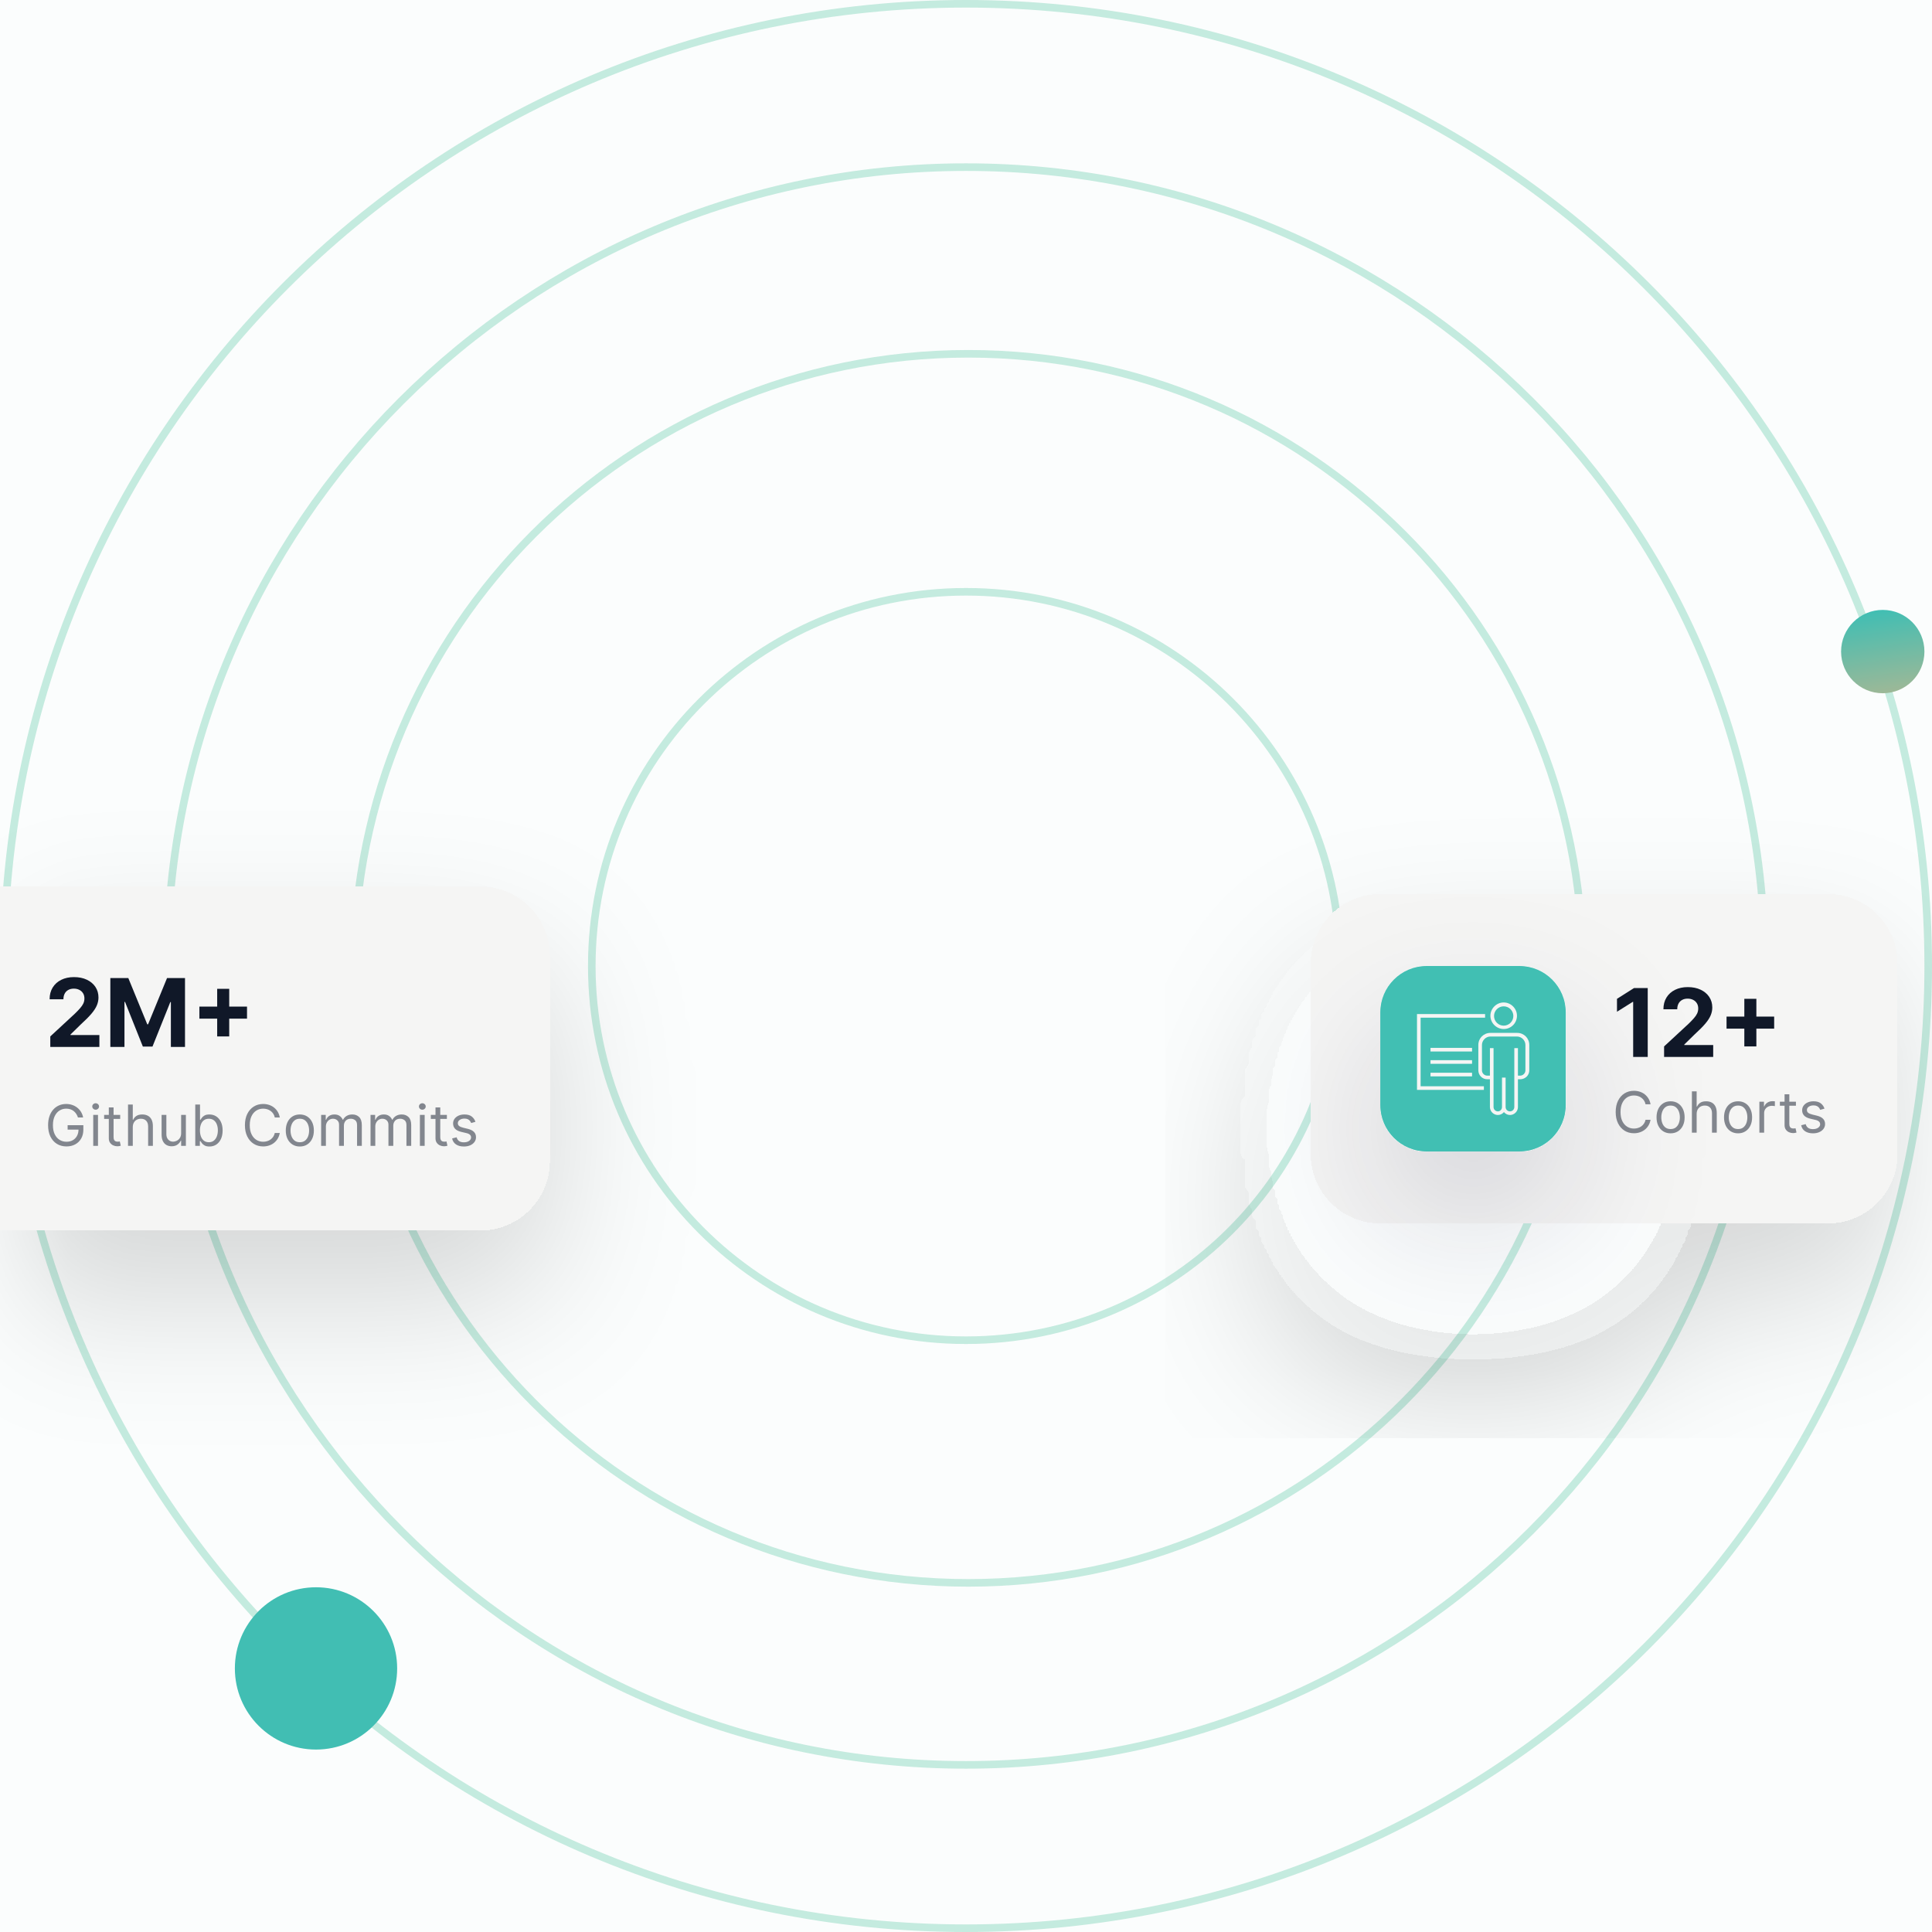
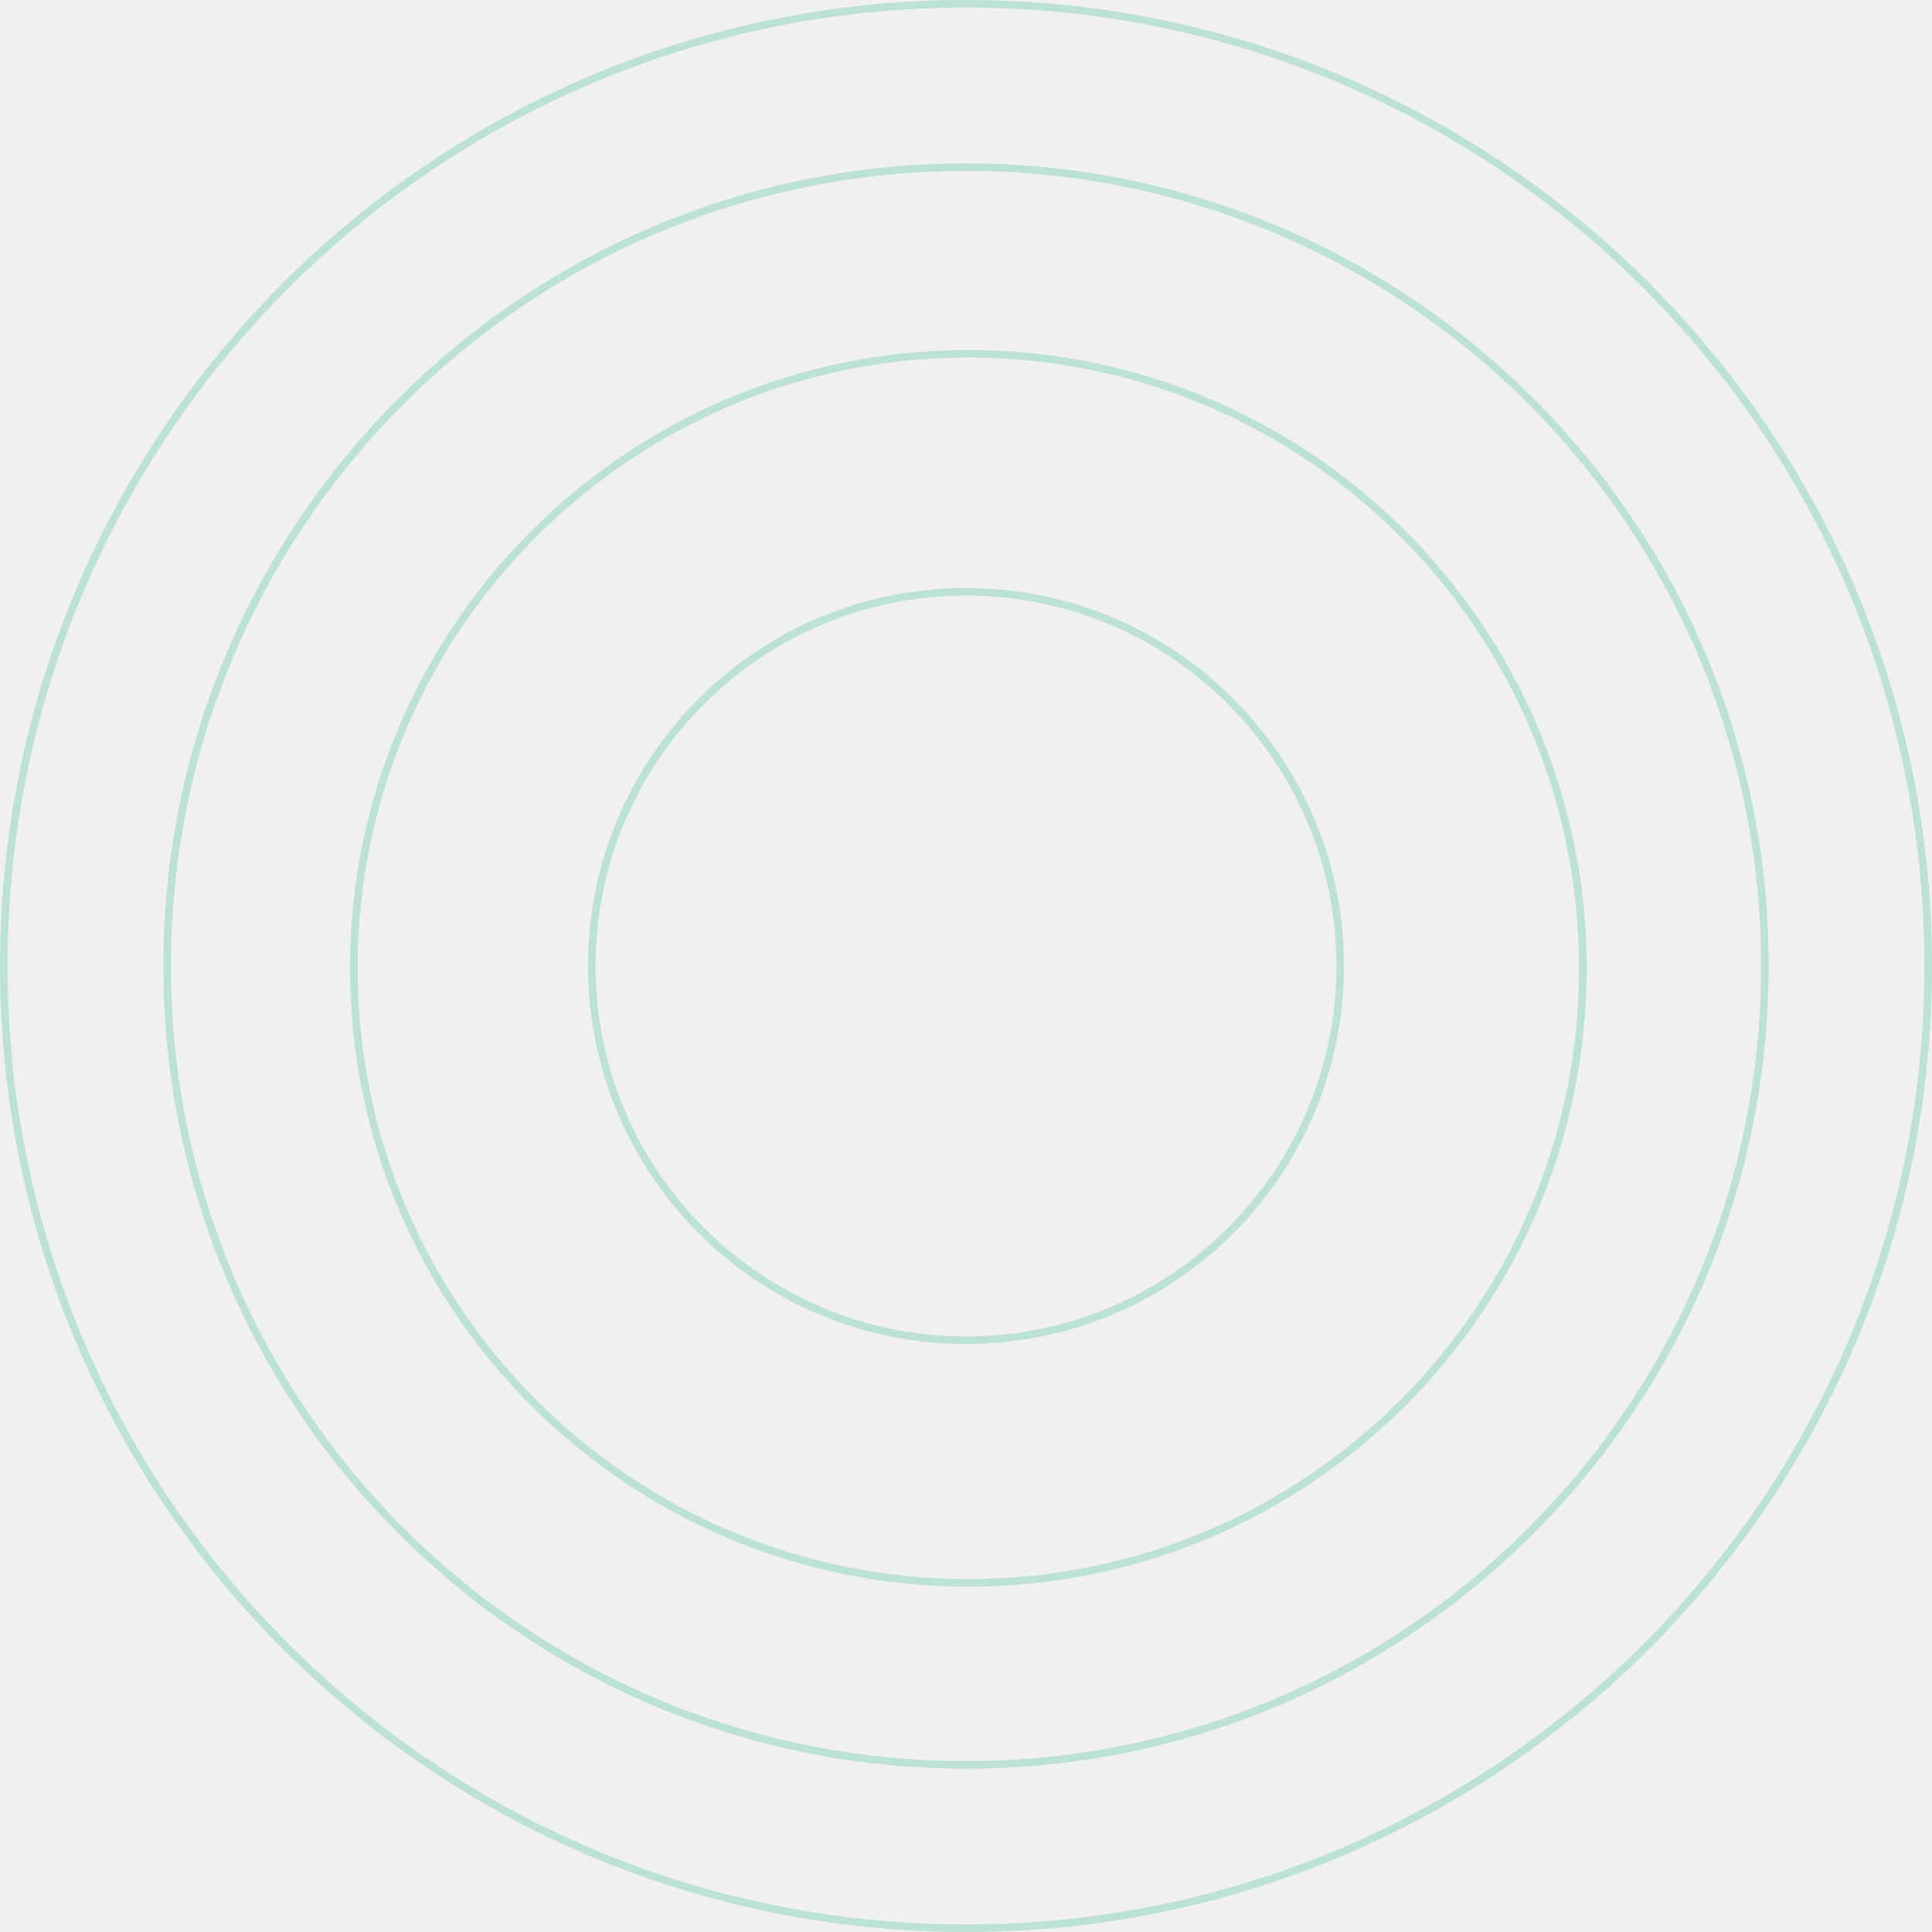
<svg xmlns="http://www.w3.org/2000/svg" width="510" height="510" viewBox="0 0 510 510" fill="none">
-   <rect width="510" height="510" fill="#F5F5F5" />
-   <g clip-path="url(#clip0_0_1)">
-     <rect width="1440" height="4629" transform="translate(-771 -141)" fill="white" />
-     <path d="M-773.188 -141H666.812V759H-773.188V-141Z" fill="#41BEB3" fill-opacity="0.02" />
-     <circle cx="255" cy="255" r="98.783" stroke="#20B486" stroke-opacity="0.25" stroke-width="2" />
-     <circle cx="255.616" cy="255.616" r="162.225" stroke="#20B486" stroke-opacity="0.25" stroke-width="2" />
-     <circle cx="255" cy="255" r="210.884" stroke="#20B486" stroke-opacity="0.25" stroke-width="2" />
-     <circle cx="255" cy="255" r="254" stroke="#20B486" stroke-opacity="0.25" stroke-width="2" />
-     <g opacity="0.1">
-       <path d="M-829.822 220.279C-846.761 239.363 -853.652 264.541 -849.141 290.869C-846.002 308.575 -837.303 326.428 -822.622 341.487C-795.607 369.201 -758.29 389.583 -719.292 402.461C-695.326 410.306 -670.809 415.606 -646.333 418.233C-634.832 419.457 -623.381 419.998 -612.061 419.854C-557.192 419.022 -514.57 440.768 -464.377 464.393C-433.538 478.969 -399.341 493.504 -366.688 503.138C-325.571 515.297 -258.39 523.539 -240.663 487.46C-237.956 481.977 -236.735 475.99 -235.859 469.873C-234.609 461.033 -234.082 451.926 -230.857 443.691C-222.244 421.532 -196.025 409.436 -170.367 400.765C-129.689 387.054 -81.293 369.547 -77.529 325.451C-74.534 290.633 -104.521 255.161 -138.837 230.752C-161.098 214.778 -185.659 201.679 -211.536 191.979C-238.414 181.975 -267.089 177.999 -293.659 165.382C-344.185 141.409 -387.924 106.438 -439.443 86.033C-474.527 72.258 -510.906 62.725 -547.424 57.737C-595.161 51.37 -641.182 53.874 -670.535 82.039C-689.183 99.926 -698.912 124.093 -717.141 142.7C-748.359 174.684 -799.964 187.002 -829.822 220.279Z" stroke="#41BFB3" stroke-miterlimit="10" />
-       <path d="M-842.016 219.298C-859.313 238.799 -866.267 264.56 -861.497 291.459C-858.211 309.55 -849.297 327.72 -834.373 343.131C-806.695 371.754 -768.442 393.252 -728.194 406.962C-703.538 415.317 -678.254 420.961 -652.997 423.748C-641.153 425.043 -629.36 425.609 -617.708 425.442C-561.061 424.508 -517.262 447.052 -465.676 471.404C-433.612 486.594 -398.054 501.683 -364.081 511.641C-321.386 524.17 -251.282 532.619 -233.146 494.571C-230.375 488.789 -229.172 482.47 -228.337 476.029C-227.129 466.717 -226.662 457.118 -223.426 448.425C-214.652 425.082 -187.475 412.35 -160.816 403.239C-118.56 388.824 -68.096 370.585 -64.647 324.529C-61.952 288.427 -93.709 251.849 -129.532 226.949C-152.785 210.661 -178.35 197.366 -205.216 187.589C-233.095 177.56 -262.797 173.789 -290.215 160.859C-342.373 136.314 -387.182 100.053 -440.22 78.506C-473.637 64.927 -512.91 53.708 -551.131 48.656C-600.163 42.182 -647.387 45.692 -677.269 75.271C-696.359 94.171 -706.267 119.449 -725.083 138.857C-757.314 172.221 -811.027 184.783 -842.016 219.298Z" stroke="#41BFB3" stroke-miterlimit="10" />
-       <path d="M-854.217 218.309C-871.868 238.234 -878.887 264.581 -873.864 292.052C-870.422 310.508 -861.31 329.033 -846.096 344.854C-817.793 374.422 -778.528 396.983 -737.048 411.545C-711.704 420.424 -685.647 426.418 -659.605 429.361C-647.406 430.728 -635.258 431.318 -623.262 431.126C-564.844 430.094 -519.914 453.456 -466.91 478.529C-433.657 494.281 -396.706 509.968 -361.421 520.251C-317.112 533.186 -244.126 541.817 -225.584 501.793C-222.754 495.703 -221.56 489.068 -220.755 482.29C-219.6 472.501 -219.244 462.423 -215.931 453.289C-207.067 428.771 -178.847 415.383 -151.187 405.832C-107.403 390.726 -54.827 371.769 -51.707 323.722C-49.268 286.334 -82.756 248.727 -120.163 223.259C-144.414 206.671 -170.985 193.193 -198.84 183.348C-227.783 173.189 -258.465 169.603 -286.784 156.348C-340.563 131.237 -386.457 93.656 -441.014 70.983C-475.239 56.746 -515.623 44.73 -554.814 39.533C-605.218 32.929 -653.609 37.496 -684.005 68.502C-703.537 88.416 -713.667 114.756 -733.042 135C-766.266 169.766 -822.088 182.554 -854.217 218.309Z" stroke="#41BFB3" stroke-miterlimit="10" />
-       <path d="M-866.421 217.329C-884.42 237.675 -891.503 264.6 -886.233 292.637C-882.621 311.506 -873.288 330.32 -857.813 346.566C-828.854 377.011 -788.62 400.68 -745.92 416.09C-719.891 425.486 -693.066 431.83 -666.24 434.937C-653.713 436.37 -641.239 436.985 -628.925 436.777C-568.731 435.636 -522.641 459.801 -468.19 485.596C-433.741 501.909 -395.388 518.191 -358.807 528.804C-312.913 542.125 -237.011 550.947 -218.052 508.952C-215.166 502.565 -213.99 495.599 -213.219 488.494C-212.109 478.226 -211.839 467.661 -208.489 458.08C-199.491 432.384 -170.262 418.349 -141.642 408.368C-96.321 392.568 -41.632 372.876 -38.831 322.862C-36.663 284.174 -71.898 245.507 -110.877 219.512C-136.118 202.587 -163.704 188.899 -192.565 178.978C-222.502 168.792 -254.198 165.399 -283.371 151.876C-338.766 126.188 -385.788 87.349 -441.817 63.496C-476.867 48.64 -518.345 35.771 -558.596 30.469C-610.215 23.696 -659.798 29.327 -690.74 61.733C-710.714 82.661 -721.054 110.085 -740.991 131.141C-775.222 167.302 -833.155 180.326 -866.421 217.329Z" stroke="#41BFB3" stroke-miterlimit="10" />
-       <path d="M-672.863 440.519C-659.979 442.033 -647.147 442.678 -634.487 442.447C-572.519 441.214 -525.28 466.175 -469.411 492.691C-433.725 509.624 -394.015 526.453 -356.106 537.421C-308.598 551.13 -229.806 560.149 -210.45 516.18C-203.248 499.832 -206.705 479.9 -200.949 462.959C-191.824 436.087 -161.599 421.398 -131.956 410.964C-85.103 394.479 -28.309 374.055 -25.822 322.063C-23.917 282.09 -60.903 242.356 -101.45 215.824C-127.686 198.591 -156.281 184.71 -186.135 174.715C-217.106 164.46 -249.819 161.271 -279.841 147.434C-336.876 121.159 -384.998 80.969 -442.548 56.043C-524.445 20.547 -641.493 -5.21 -697.469 54.962C-717.881 76.911 -728.434 105.413 -748.946 127.275C-784.154 164.833 -844.212 178.105 -878.585 216.339C-909.697 250.913 -908.224 307.287 -869.545 348.196C-821.734 398.832 -743.891 432.282 -672.863 440.519Z" stroke="#41BFB3" stroke-miterlimit="10" />
-     </g>
-     <circle cx="497" cy="172" r="11" fill="url(#paint0_linear_0_1)" />
-     <circle cx="83.42" cy="440.42" r="21.42" fill="#41BEB3" />
-     <g filter="url(#filter0_d_0_1)">
-       <rect x="-80" y="234" width="225.16" height="90.84" rx="18.36" fill="#F5F5F4" shape-rendering="crispEdges" />
-       <g filter="url(#filter1_d_0_1)">
- </g>
-       <path d="M13.274 276.36V273.59L19.746 267.598C20.296 267.065 20.758 266.585 21.131 266.159C21.509 265.733 21.797 265.316 21.992 264.908C22.187 264.493 22.285 264.046 22.285 263.567C22.285 263.034 22.163 262.576 21.921 262.191C21.678 261.8 21.347 261.501 20.927 261.294C20.506 261.081 20.03 260.975 19.497 260.975C18.941 260.975 18.456 261.087 18.041 261.312C17.627 261.537 17.307 261.86 17.082 262.28C16.858 262.7 16.745 263.2 16.745 263.78H13.096C13.096 262.59 13.366 261.558 13.904 260.682C14.443 259.806 15.197 259.128 16.168 258.649C17.139 258.169 18.257 257.93 19.524 257.93C20.826 257.93 21.959 258.16 22.924 258.622C23.895 259.078 24.649 259.711 25.188 260.522C25.727 261.333 25.996 262.262 25.996 263.31C25.996 263.996 25.86 264.674 25.587 265.343C25.321 266.011 24.845 266.754 24.158 267.571C23.471 268.382 22.504 269.355 21.255 270.492L18.601 273.093V273.217H26.235V276.36H13.274ZM29.128 258.178H33.868L38.875 270.394H39.088L44.096 258.178H48.836V276.36H45.108V264.526H44.957L40.251 276.271H37.712L33.007 264.481H32.856V276.36H29.128V258.178ZM57.33 273.59V261.019H60.508V273.59H57.33ZM52.634 268.894V265.715H65.205V268.894H52.634Z" fill="#101828" />
-       <path opacity="0.5" d="M20.578 294.98C20.461 294.621 20.307 294.3 20.115 294.016C19.927 293.728 19.701 293.483 19.439 293.281C19.179 293.078 18.885 292.924 18.554 292.817C18.224 292.711 17.862 292.658 17.468 292.658C16.821 292.658 16.234 292.824 15.705 293.158C15.175 293.492 14.755 293.984 14.442 294.634C14.13 295.284 13.973 296.081 13.973 297.025C13.973 297.97 14.131 298.767 14.447 299.417C14.764 300.067 15.191 300.559 15.731 300.893C16.271 301.226 16.878 301.393 17.553 301.393C18.178 301.393 18.728 301.26 19.204 300.994C19.684 300.724 20.056 300.344 20.323 299.854C20.593 299.36 20.728 298.78 20.728 298.112L21.133 298.197H17.851V297.025H22.006V298.197C22.006 299.096 21.814 299.877 21.431 300.541C21.051 301.205 20.525 301.72 19.854 302.086C19.186 302.448 18.419 302.629 17.553 302.629C16.587 302.629 15.738 302.402 15.007 301.947C14.279 301.493 13.711 300.846 13.302 300.008C12.897 299.17 12.695 298.176 12.695 297.025C12.695 296.163 12.81 295.387 13.041 294.698C13.276 294.005 13.606 293.416 14.032 292.929C14.458 292.443 14.962 292.07 15.545 291.811C16.127 291.551 16.768 291.422 17.468 291.422C18.043 291.422 18.579 291.509 19.076 291.683C19.577 291.853 20.023 292.096 20.413 292.413C20.808 292.725 21.136 293.1 21.399 293.536C21.662 293.97 21.843 294.451 21.942 294.98H20.578ZM24.611 302.48V294.298H25.868V302.48H24.611ZM25.25 292.935C25.005 292.935 24.794 292.851 24.616 292.684C24.442 292.517 24.355 292.317 24.355 292.082C24.355 291.848 24.442 291.647 24.616 291.48C24.794 291.313 25.005 291.23 25.25 291.23C25.495 291.23 25.705 291.313 25.879 291.48C26.056 291.647 26.145 291.848 26.145 292.082C26.145 292.317 26.056 292.517 25.879 292.684C25.705 292.851 25.495 292.935 25.25 292.935ZM31.729 294.298V295.364H27.489V294.298H31.729ZM28.724 292.338H29.982V300.136C29.982 300.491 30.033 300.758 30.136 300.935C30.242 301.109 30.378 301.226 30.541 301.287C30.708 301.344 30.884 301.372 31.068 301.372C31.207 301.372 31.32 301.365 31.409 301.351C31.498 301.333 31.569 301.319 31.622 301.308L31.878 302.437C31.793 302.469 31.674 302.501 31.521 302.533C31.368 302.569 31.175 302.587 30.94 302.587C30.585 302.587 30.237 302.51 29.896 302.357C29.559 302.205 29.278 301.972 29.055 301.66C28.834 301.347 28.724 300.953 28.724 300.477V292.338ZM35.053 297.558V302.48H33.795V291.571H35.053V295.577H35.159C35.351 295.154 35.639 294.818 36.022 294.57C36.409 294.318 36.924 294.192 37.567 294.192C38.124 294.192 38.612 294.303 39.032 294.527C39.451 294.747 39.776 295.087 40.006 295.545C40.241 295.999 40.358 296.578 40.358 297.281V302.48H39.101V297.366C39.101 296.716 38.932 296.214 38.595 295.859C38.261 295.5 37.798 295.321 37.205 295.321C36.793 295.321 36.423 295.408 36.097 295.582C35.773 295.756 35.518 296.01 35.33 296.344C35.145 296.677 35.053 297.082 35.053 297.558ZM47.814 299.135V294.298H49.071V302.48H47.814V301.095H47.729C47.537 301.511 47.239 301.864 46.834 302.155C46.429 302.443 45.918 302.587 45.3 302.587C44.788 302.587 44.334 302.475 43.936 302.251C43.538 302.024 43.226 301.683 42.999 301.228C42.771 300.77 42.658 300.193 42.658 299.497V294.298H43.915V299.412C43.915 300.008 44.082 300.484 44.416 300.839C44.753 301.194 45.183 301.372 45.705 301.372C46.017 301.372 46.335 301.292 46.658 301.132C46.985 300.973 47.258 300.727 47.478 300.397C47.702 300.067 47.814 299.646 47.814 299.135ZM51.544 302.48V291.571H52.801V295.598H52.908C53 295.456 53.128 295.275 53.291 295.055C53.458 294.831 53.696 294.632 54.005 294.458C54.317 294.28 54.74 294.192 55.273 294.192C55.962 294.192 56.569 294.364 57.094 294.708C57.62 295.053 58.03 295.541 58.325 296.173C58.62 296.805 58.767 297.551 58.767 298.41C58.767 299.277 58.62 300.028 58.325 300.664C58.03 301.296 57.622 301.786 57.1 302.134C56.578 302.478 55.976 302.65 55.294 302.65C54.768 302.65 54.348 302.563 54.032 302.389C53.715 302.212 53.472 302.011 53.302 301.788C53.131 301.56 53 301.372 52.908 301.223H52.758V302.48H51.544ZM52.78 298.389C52.78 299.007 52.87 299.552 53.051 300.024C53.233 300.493 53.497 300.861 53.845 301.127C54.193 301.39 54.619 301.521 55.123 301.521C55.649 301.521 56.088 301.383 56.439 301.106C56.794 300.825 57.061 300.449 57.238 299.976C57.419 299.501 57.51 298.971 57.51 298.389C57.51 297.814 57.421 297.295 57.244 296.834C57.07 296.368 56.805 296.001 56.45 295.731C56.098 295.458 55.656 295.321 55.123 295.321C54.612 295.321 54.182 295.451 53.834 295.71C53.486 295.965 53.224 296.324 53.046 296.786C52.869 297.244 52.78 297.778 52.78 298.389ZM73.858 294.98H72.537C72.458 294.6 72.322 294.266 72.126 293.979C71.935 293.691 71.7 293.449 71.423 293.254C71.15 293.055 70.846 292.906 70.512 292.807C70.179 292.707 69.831 292.658 69.468 292.658C68.808 292.658 68.21 292.824 67.673 293.158C67.141 293.492 66.716 293.984 66.4 294.634C66.088 295.284 65.931 296.081 65.931 297.025C65.931 297.97 66.088 298.767 66.4 299.417C66.716 300.067 67.141 300.559 67.673 300.893C68.21 301.226 68.808 301.393 69.468 301.393C69.831 301.393 70.179 301.344 70.512 301.244C70.846 301.145 71.15 300.997 71.423 300.802C71.7 300.603 71.935 300.36 72.126 300.072C72.322 299.781 72.458 299.447 72.537 299.071H73.858C73.758 299.628 73.577 300.127 73.314 300.568C73.052 301.008 72.725 301.383 72.334 301.692C71.944 301.997 71.505 302.23 71.018 302.389C70.535 302.549 70.019 302.629 69.468 302.629C68.538 302.629 67.71 302.402 66.986 301.947C66.262 301.493 65.692 300.846 65.276 300.008C64.861 299.17 64.653 298.176 64.653 297.025C64.653 295.875 64.861 294.881 65.276 294.042C65.692 293.204 66.262 292.558 66.986 292.104C67.71 291.649 68.538 291.422 69.468 291.422C70.019 291.422 70.535 291.502 71.018 291.661C71.505 291.821 71.944 292.056 72.334 292.365C72.725 292.67 73.052 293.043 73.314 293.483C73.577 293.92 73.758 294.419 73.858 294.98ZM79.146 302.65C78.407 302.65 77.759 302.475 77.201 302.123C76.647 301.772 76.214 301.28 75.902 300.648C75.593 300.015 75.438 299.277 75.438 298.432C75.438 297.579 75.593 296.835 75.902 296.2C76.214 295.564 76.647 295.071 77.201 294.719C77.759 294.367 78.407 294.192 79.146 294.192C79.884 294.192 80.531 294.367 81.085 294.719C81.642 295.071 82.075 295.564 82.384 296.2C82.697 296.835 82.853 297.579 82.853 298.432C82.853 299.277 82.697 300.015 82.384 300.648C82.075 301.28 81.642 301.772 81.085 302.123C80.531 302.475 79.884 302.65 79.146 302.65ZM79.146 301.521C79.707 301.521 80.168 301.377 80.531 301.09C80.893 300.802 81.161 300.424 81.335 299.955C81.509 299.486 81.596 298.979 81.596 298.432C81.596 297.885 81.509 297.375 81.335 296.903C81.161 296.431 80.893 296.049 80.531 295.758C80.168 295.466 79.707 295.321 79.146 295.321C78.585 295.321 78.123 295.466 77.761 295.758C77.398 296.049 77.13 296.431 76.956 296.903C76.782 297.375 76.695 297.885 76.695 298.432C76.695 298.979 76.782 299.486 76.956 299.955C77.13 300.424 77.398 300.802 77.761 301.09C78.123 301.377 78.585 301.521 79.146 301.521ZM84.772 302.48V294.298H85.987V295.577H86.093C86.263 295.14 86.539 294.801 86.919 294.559C87.299 294.314 87.755 294.192 88.288 294.192C88.827 294.192 89.277 294.314 89.635 294.559C89.998 294.801 90.28 295.14 90.482 295.577H90.567C90.777 295.154 91.091 294.818 91.51 294.57C91.929 294.318 92.432 294.192 93.018 294.192C93.749 294.192 94.348 294.421 94.813 294.879C95.278 295.333 95.511 296.042 95.511 297.004V302.48H94.254V297.004C94.254 296.4 94.088 295.969 93.758 295.71C93.428 295.451 93.039 295.321 92.592 295.321C92.016 295.321 91.571 295.495 91.255 295.843C90.939 296.187 90.781 296.624 90.781 297.153V302.48H89.502V296.876C89.502 296.411 89.351 296.036 89.049 295.752C88.748 295.465 88.359 295.321 87.883 295.321C87.556 295.321 87.251 295.408 86.967 295.582C86.686 295.756 86.459 295.997 86.285 296.306C86.114 296.612 86.029 296.965 86.029 297.366V302.48H84.772ZM97.809 302.48V294.298H99.024V295.577H99.13C99.301 295.14 99.576 294.801 99.956 294.559C100.336 294.314 100.792 294.192 101.325 294.192C101.864 294.192 102.314 294.314 102.672 294.559C103.035 294.801 103.317 295.14 103.519 295.577H103.605C103.814 295.154 104.128 294.818 104.547 294.57C104.966 294.318 105.469 294.192 106.055 294.192C106.786 294.192 107.385 294.421 107.85 294.879C108.315 295.333 108.548 296.042 108.548 297.004V302.48H107.291V297.004C107.291 296.4 107.125 295.969 106.795 295.71C106.465 295.451 106.076 295.321 105.629 295.321C105.053 295.321 104.608 295.495 104.292 295.843C103.976 296.187 103.818 296.624 103.818 297.153V302.48H102.539V296.876C102.539 296.411 102.388 296.036 102.086 295.752C101.785 295.465 101.396 295.321 100.92 295.321C100.593 295.321 100.288 295.408 100.004 295.582C99.723 295.756 99.496 295.997 99.322 296.306C99.151 296.612 99.066 296.965 99.066 297.366V302.48H97.809ZM110.846 302.48V294.298H112.103V302.48H110.846ZM111.485 292.935C111.24 292.935 111.029 292.851 110.852 292.684C110.678 292.517 110.591 292.317 110.591 292.082C110.591 291.848 110.678 291.647 110.852 291.48C111.029 291.313 111.24 291.23 111.485 291.23C111.73 291.23 111.94 291.313 112.114 291.48C112.292 291.647 112.38 291.848 112.38 292.082C112.38 292.317 112.292 292.517 112.114 292.684C111.94 292.851 111.73 292.935 111.485 292.935ZM117.964 294.298V295.364H113.724V294.298H117.964ZM114.96 292.338H116.217V300.136C116.217 300.491 116.268 300.758 116.371 300.935C116.478 301.109 116.613 301.226 116.776 301.287C116.943 301.344 117.119 301.372 117.303 301.372C117.442 301.372 117.556 301.365 117.644 301.351C117.733 301.333 117.804 301.319 117.857 301.308L118.113 302.437C118.028 302.469 117.909 302.501 117.756 302.533C117.604 302.569 117.41 302.587 117.176 302.587C116.821 302.587 116.473 302.51 116.132 302.357C115.794 302.205 115.514 301.972 115.29 301.66C115.07 301.347 114.96 300.953 114.96 300.477V292.338ZM125.504 296.131L124.375 296.45C124.304 296.262 124.199 296.079 124.06 295.902C123.925 295.72 123.741 295.571 123.506 295.454C123.272 295.337 122.972 295.278 122.606 295.278C122.106 295.278 121.688 295.394 121.354 295.625C121.024 295.852 120.859 296.141 120.859 296.493C120.859 296.805 120.973 297.052 121.2 297.233C121.427 297.414 121.782 297.565 122.265 297.686L123.48 297.984C124.211 298.162 124.756 298.433 125.115 298.799C125.474 299.161 125.653 299.628 125.653 300.2C125.653 300.669 125.518 301.088 125.248 301.457C124.982 301.827 124.609 302.118 124.13 302.331C123.65 302.544 123.093 302.65 122.457 302.65C121.623 302.65 120.932 302.469 120.385 302.107C119.838 301.745 119.492 301.216 119.346 300.52L120.539 300.221C120.653 300.662 120.868 300.992 121.184 301.212C121.504 301.432 121.921 301.542 122.436 301.542C123.022 301.542 123.487 301.418 123.831 301.17C124.179 300.917 124.353 300.616 124.353 300.264C124.353 299.98 124.254 299.742 124.055 299.55C123.856 299.355 123.551 299.209 123.139 299.114L121.775 298.794C121.026 298.616 120.476 298.341 120.124 297.968C119.776 297.592 119.602 297.121 119.602 296.557C119.602 296.095 119.732 295.687 119.991 295.332C120.254 294.976 120.61 294.698 121.061 294.495C121.516 294.293 122.031 294.192 122.606 294.192C123.416 294.192 124.052 294.369 124.513 294.724C124.978 295.079 125.309 295.548 125.504 296.131Z" fill="#101828" />
-     </g>
-     <g filter="url(#filter2_d_0_1)">
-       <rect x="346" y="236" width="154.92" height="86.96" rx="18.36" fill="#F5F5F4" shape-rendering="crispEdges" />
-       <g filter="url(#filter3_d_0_1)">
-         <rect x="364.36" y="255" width="48.96" height="48.96" rx="12.24" fill="#41BFB3" />
-         <g clip-path="url(#clip1_0_1)">
-           <path d="M401.271 284.899H400.188V283.942H401.271C402.036 283.942 402.674 283.305 402.674 282.54V275.846C402.674 274.635 401.654 273.615 400.443 273.615H393.43C392.219 273.615 391.199 274.635 391.199 275.846V282.54C391.199 283.305 391.836 283.942 392.601 283.942H393.685V284.899H392.601C391.263 284.899 390.243 283.815 390.243 282.54V275.846C390.243 274.061 391.645 272.659 393.43 272.659H400.506C402.291 272.659 403.694 274.061 403.694 275.846V282.54C403.694 283.879 402.61 284.899 401.271 284.899ZM396.936 271.639C395.024 271.639 393.43 270.045 393.43 268.132C393.43 266.22 395.024 264.626 396.936 264.626C398.849 264.626 400.443 266.22 400.443 268.132C400.443 270.045 398.913 271.639 396.936 271.639ZM396.936 265.646C395.534 265.646 394.386 266.794 394.386 268.196C394.386 269.599 395.534 270.746 396.936 270.746C398.339 270.746 399.486 269.599 399.486 268.196C399.486 266.794 398.339 265.646 396.936 265.646Z" fill="#F5F5F4" />
-           <path d="M398.594 294.334C397.956 294.334 397.383 294.015 397 293.569C396.618 294.015 396.044 294.334 395.406 294.334C394.259 294.334 393.303 293.377 393.303 292.23V276.675H394.259V292.23C394.259 292.867 394.769 293.377 395.406 293.377C396.044 293.377 396.49 292.804 396.49 292.23V284.452H397.446V292.23C397.446 292.867 397.956 293.377 398.594 293.377C399.231 293.377 399.741 292.867 399.741 292.23V276.675H400.698V292.23C400.698 293.377 399.741 294.334 398.594 294.334Z" fill="#F5F5F4" />
-           <path d="M391.709 287.704H374.05V267.686H392.028V268.642H375.006V286.747H391.709V287.704Z" fill="#F5F5F4" />
-           <path d="M388.585 276.611H377.62V277.567H388.585V276.611Z" fill="#F5F5F4" />
-           <path d="M388.585 279.862H377.62V280.819H388.585V279.862Z" fill="#F5F5F4" />
-           <path d="M388.585 283.177H377.62V284.134H388.585V283.177Z" fill="#F5F5F4" />
-         </g>
-       </g>
-       <path d="M434.959 260.818V279H431.115V264.467H431.008L426.844 267.077V263.668L431.345 260.818H434.959ZM439.28 279V276.23L445.752 270.238C446.302 269.705 446.764 269.225 447.137 268.799C447.516 268.373 447.803 267.956 447.998 267.548C448.193 267.133 448.291 266.686 448.291 266.207C448.291 265.674 448.17 265.216 447.927 264.831C447.684 264.44 447.353 264.141 446.933 263.934C446.512 263.721 446.036 263.615 445.503 263.615C444.947 263.615 444.462 263.727 444.047 263.952C443.633 264.177 443.313 264.5 443.089 264.92C442.864 265.34 442.751 265.84 442.751 266.42H439.102C439.102 265.23 439.372 264.198 439.91 263.322C440.449 262.446 441.203 261.768 442.174 261.289C443.145 260.809 444.263 260.57 445.53 260.57C446.832 260.57 447.965 260.8 448.93 261.262C449.901 261.718 450.655 262.351 451.194 263.162C451.733 263.973 452.002 264.902 452.002 265.95C452.002 266.636 451.866 267.314 451.594 267.983C451.327 268.651 450.851 269.394 450.164 270.211C449.478 271.022 448.51 271.995 447.261 273.132L444.607 275.733V275.857H452.242V279H439.28ZM460.46 276.23V263.659H463.639V276.23H460.46ZM455.764 271.534V268.355H468.335V271.534H455.764Z" fill="#101828" />
-       <path opacity="0.5" d="M435.705 291.5H434.384C434.306 291.12 434.169 290.786 433.974 290.499C433.782 290.211 433.548 289.969 433.271 289.774C432.997 289.575 432.694 289.426 432.36 289.327C432.026 289.227 431.678 289.178 431.316 289.178C430.655 289.178 430.057 289.344 429.521 289.678C428.988 290.012 428.564 290.504 428.248 291.154C427.935 291.804 427.779 292.601 427.779 293.545C427.779 294.49 427.935 295.287 428.248 295.937C428.564 296.587 428.988 297.079 429.521 297.413C430.057 297.746 430.655 297.913 431.316 297.913C431.678 297.913 432.026 297.864 432.36 297.764C432.694 297.665 432.997 297.517 433.271 297.322C433.548 297.123 433.782 296.88 433.974 296.592C434.169 296.301 434.306 295.967 434.384 295.591H435.705C435.606 296.148 435.424 296.647 435.162 297.088C434.899 297.528 434.572 297.903 434.182 298.212C433.791 298.517 433.352 298.75 432.866 298.909C432.383 299.069 431.866 299.149 431.316 299.149C430.385 299.149 429.558 298.922 428.834 298.467C428.109 298.013 427.539 297.366 427.124 296.528C426.708 295.69 426.5 294.696 426.5 293.545C426.5 292.395 426.708 291.401 427.124 290.562C427.539 289.724 428.109 289.078 428.834 288.624C429.558 288.169 430.385 287.942 431.316 287.942C431.866 287.942 432.383 288.022 432.866 288.181C433.352 288.341 433.791 288.576 434.182 288.885C434.572 289.19 434.899 289.563 435.162 290.003C435.424 290.44 435.606 290.939 435.705 291.5ZM440.993 299.17C440.254 299.17 439.606 298.995 439.049 298.643C438.495 298.292 438.062 297.8 437.749 297.168C437.44 296.536 437.286 295.797 437.286 294.952C437.286 294.099 437.44 293.355 437.749 292.72C438.062 292.084 438.495 291.591 439.049 291.239C439.606 290.887 440.254 290.712 440.993 290.712C441.732 290.712 442.378 290.887 442.932 291.239C443.489 291.591 443.923 292.084 444.232 292.72C444.544 293.355 444.7 294.099 444.7 294.952C444.7 295.797 444.544 296.536 444.232 297.168C443.923 297.8 443.489 298.292 442.932 298.643C442.378 298.995 441.732 299.17 440.993 299.17ZM440.993 298.041C441.554 298.041 442.016 297.897 442.378 297.61C442.74 297.322 443.008 296.944 443.182 296.475C443.356 296.006 443.443 295.499 443.443 294.952C443.443 294.405 443.356 293.895 443.182 293.423C443.008 292.951 442.74 292.569 442.378 292.278C442.016 291.987 441.554 291.841 440.993 291.841C440.432 291.841 439.97 291.987 439.608 292.278C439.246 292.569 438.978 292.951 438.804 293.423C438.63 293.895 438.543 294.405 438.543 294.952C438.543 295.499 438.63 296.006 438.804 296.475C438.978 296.944 439.246 297.322 439.608 297.61C439.97 297.897 440.432 298.041 440.993 298.041ZM447.876 294.078V299H446.619V288.091H447.876V292.097H447.983C448.175 291.674 448.462 291.338 448.846 291.09C449.233 290.838 449.748 290.712 450.391 290.712C450.948 290.712 451.436 290.824 451.856 291.047C452.275 291.267 452.599 291.607 452.83 292.065C453.065 292.519 453.182 293.098 453.182 293.801V299H451.925V293.886C451.925 293.237 451.756 292.734 451.419 292.379C451.085 292.02 450.622 291.841 450.028 291.841C449.617 291.841 449.247 291.928 448.921 292.102C448.597 292.276 448.342 292.53 448.153 292.864C447.969 293.197 447.876 293.602 447.876 294.078ZM458.806 299.17C458.067 299.17 457.419 298.995 456.861 298.643C456.307 298.292 455.874 297.8 455.562 297.168C455.253 296.536 455.098 295.797 455.098 294.952C455.098 294.099 455.253 293.355 455.562 292.72C455.874 292.084 456.307 291.591 456.861 291.239C457.419 290.887 458.067 290.712 458.806 290.712C459.544 290.712 460.19 290.887 460.744 291.239C461.302 291.591 461.735 292.084 462.044 292.72C462.357 293.355 462.513 294.099 462.513 294.952C462.513 295.797 462.357 296.536 462.044 297.168C461.735 297.8 461.302 298.292 460.744 298.643C460.19 298.995 459.544 299.17 458.806 299.17ZM458.806 298.041C459.367 298.041 459.828 297.897 460.19 297.61C460.553 297.322 460.821 296.944 460.995 296.475C461.169 296.006 461.256 295.499 461.256 294.952C461.256 294.405 461.169 293.895 460.995 293.423C460.821 292.951 460.553 292.569 460.19 292.278C459.828 291.987 459.367 291.841 458.806 291.841C458.244 291.841 457.783 291.987 457.421 292.278C457.058 292.569 456.79 292.951 456.616 293.423C456.442 293.895 456.355 294.405 456.355 294.952C456.355 295.499 456.442 296.006 456.616 296.475C456.79 296.944 457.058 297.322 457.421 297.61C457.783 297.897 458.244 298.041 458.806 298.041ZM464.432 299V290.818H465.646V292.054H465.732C465.881 291.649 466.151 291.321 466.541 291.069C466.932 290.816 467.372 290.69 467.862 290.69C467.955 290.69 468.07 290.692 468.209 290.696C468.347 290.699 468.452 290.705 468.523 290.712V291.99C468.48 291.979 468.383 291.963 468.23 291.942C468.081 291.917 467.923 291.905 467.756 291.905C467.358 291.905 467.003 291.988 466.69 292.155C466.381 292.319 466.136 292.546 465.955 292.837C465.778 293.125 465.689 293.453 465.689 293.822V299H464.432ZM474.084 290.818V291.884H469.844V290.818H474.084ZM471.08 288.858H472.337V296.656C472.337 297.011 472.388 297.278 472.491 297.455C472.598 297.629 472.733 297.746 472.896 297.807C473.063 297.864 473.239 297.892 473.423 297.892C473.562 297.892 473.675 297.885 473.764 297.871C473.853 297.853 473.924 297.839 473.977 297.828L474.233 298.957C474.148 298.989 474.029 299.021 473.876 299.053C473.723 299.089 473.53 299.107 473.296 299.107C472.94 299.107 472.592 299.03 472.251 298.877C471.914 298.725 471.634 298.492 471.41 298.18C471.19 297.867 471.08 297.473 471.08 296.997V288.858ZM481.624 292.651L480.495 292.97C480.424 292.782 480.319 292.599 480.18 292.422C480.045 292.24 479.861 292.091 479.626 291.974C479.392 291.857 479.092 291.798 478.726 291.798C478.225 291.798 477.808 291.914 477.474 292.145C477.144 292.372 476.979 292.661 476.979 293.013C476.979 293.325 477.093 293.572 477.32 293.753C477.547 293.934 477.902 294.085 478.385 294.206L479.6 294.504C480.331 294.682 480.876 294.953 481.235 295.319C481.594 295.681 481.773 296.148 481.773 296.72C481.773 297.189 481.638 297.608 481.368 297.977C481.102 298.347 480.729 298.638 480.25 298.851C479.77 299.064 479.213 299.17 478.577 299.17C477.742 299.17 477.052 298.989 476.505 298.627C475.958 298.265 475.612 297.736 475.466 297.04L476.659 296.741C476.773 297.182 476.988 297.512 477.304 297.732C477.623 297.952 478.041 298.062 478.556 298.062C479.142 298.062 479.607 297.938 479.951 297.69C480.299 297.437 480.473 297.136 480.473 296.784C480.473 296.5 480.374 296.262 480.175 296.07C479.976 295.875 479.671 295.729 479.259 295.634L477.895 295.314C477.146 295.136 476.595 294.861 476.244 294.488C475.896 294.112 475.722 293.641 475.722 293.077C475.722 292.615 475.851 292.207 476.111 291.852C476.373 291.496 476.73 291.218 477.181 291.015C477.636 290.813 478.151 290.712 478.726 290.712C479.536 290.712 480.171 290.889 480.633 291.244C481.098 291.599 481.429 292.068 481.624 292.651Z" fill="#101828" />
-     </g>
-   </g>
-   <defs>
-     <filter id="filter0_d_0_1" x="-118.25" y="214.11" width="301.66" height="167.34" filterUnits="userSpaceOnUse" color-interpolation-filters="sRGB">
-       <feFlood flood-opacity="0" result="BackgroundImageFix" />
-       <feColorMatrix in="SourceAlpha" type="matrix" values="0 0 0 0 0 0 0 0 0 0 0 0 0 0 0 0 0 0 127 0" result="hardAlpha" />
-       <feOffset dy="18.36" />
-       <feGaussianBlur stdDeviation="19.125" />
-       <feComposite in2="hardAlpha" operator="out" />
-       <feColorMatrix type="matrix" values="0 0 0 0 0 0 0 0 0 0 0 0 0 0 0 0 0 0 0.15 0" />
-       <feBlend mode="normal" in2="BackgroundImageFix" result="effect1_dropShadow_0_1" />
-       <feBlend mode="normal" in="SourceGraphic" in2="effect1_dropShadow_0_1" result="shape" />
-     </filter>
-     <filter id="filter1_d_0_1" x="-99.89" y="235.05" width="125.46" height="125.46" filterUnits="userSpaceOnUse" color-interpolation-filters="sRGB">
-       <feFlood flood-opacity="0" result="BackgroundImageFix" />
-       <feColorMatrix in="SourceAlpha" type="matrix" values="0 0 0 0 0 0 0 0 0 0 0 0 0 0 0 0 0 0 127 0" result="hardAlpha" />
-       <feOffset dy="18.36" />
-       <feGaussianBlur stdDeviation="19.125" />
-       <feComposite in2="hardAlpha" operator="out" />
-       <feColorMatrix type="matrix" values="0 0 0 0 0.051 0 0 0 0 0.047 0 0 0 0 0.22 0 0 0 0.15 0" />
-       <feBlend mode="normal" in2="BackgroundImageFix" result="effect1_dropShadow_0_1" />
-       <feBlend mode="normal" in="SourceGraphic" in2="effect1_dropShadow_0_1" result="shape" />
-     </filter>
-     <filter id="filter2_d_0_1" x="307.75" y="216.11" width="231.42" height="163.46" filterUnits="userSpaceOnUse" color-interpolation-filters="sRGB">
-       <feFlood flood-opacity="0" result="BackgroundImageFix" />
-       <feColorMatrix in="SourceAlpha" type="matrix" values="0 0 0 0 0 0 0 0 0 0 0 0 0 0 0 0 0 0 127 0" result="hardAlpha" />
-       <feOffset dy="18.36" />
-       <feGaussianBlur stdDeviation="19.125" />
-       <feComposite in2="hardAlpha" operator="out" />
-       <feColorMatrix type="matrix" values="0 0 0 0 0 0 0 0 0 0 0 0 0 0 0 0 0 0 0.15 0" />
-       <feBlend mode="normal" in2="BackgroundImageFix" result="effect1_dropShadow_0_1" />
-       <feBlend mode="normal" in="SourceGraphic" in2="effect1_dropShadow_0_1" result="shape" />
-     </filter>
-     <filter id="filter3_d_0_1" x="326.11" y="235.11" width="125.46" height="125.46" filterUnits="userSpaceOnUse" color-interpolation-filters="sRGB">
-       <feFlood flood-opacity="0" result="BackgroundImageFix" />
-       <feColorMatrix in="SourceAlpha" type="matrix" values="0 0 0 0 0 0 0 0 0 0 0 0 0 0 0 0 0 0 127 0" result="hardAlpha" />
-       <feOffset dy="18.36" />
-       <feGaussianBlur stdDeviation="19.125" />
-       <feComposite in2="hardAlpha" operator="out" />
-       <feColorMatrix type="matrix" values="0 0 0 0 0.051 0 0 0 0 0.047 0 0 0 0 0.22 0 0 0 0.15 0" />
-       <feBlend mode="normal" in2="BackgroundImageFix" result="effect1_dropShadow_0_1" />
-       <feBlend mode="normal" in="SourceGraphic" in2="effect1_dropShadow_0_1" result="shape" />
-     </filter>
-     <linearGradient id="paint0_linear_0_1" x1="497" y1="161" x2="502.5" y2="198" gradientUnits="userSpaceOnUse">
-       <stop stop-color="#41BEB3" />
-       <stop offset="1" stop-color="#DEB483" />
-     </linearGradient>
-     <clipPath id="clip0_0_1">
-       <rect width="1440" height="4629" fill="white" transform="translate(-771 -141)" />
-     </clipPath>
-     <clipPath id="clip1_0_1">
-       <rect width="30.6" height="30.6" fill="white" transform="translate(373.54 264.18)" />
-     </clipPath>
-   </defs>
+   <circle cx="255" cy="255" r="98.783" stroke="#20B486" stroke-opacity="0.25" stroke-width="2" />
+   <circle cx="255.616" cy="255.616" r="162.225" stroke="#20B486" stroke-opacity="0.25" stroke-width="2" />
+   <circle cx="255" cy="255" r="210.884" stroke="#20B486" stroke-opacity="0.25" stroke-width="2" />
+   <circle cx="255" cy="255" r="254" stroke="#20B486" stroke-opacity="0.25" stroke-width="2" />
</svg>
